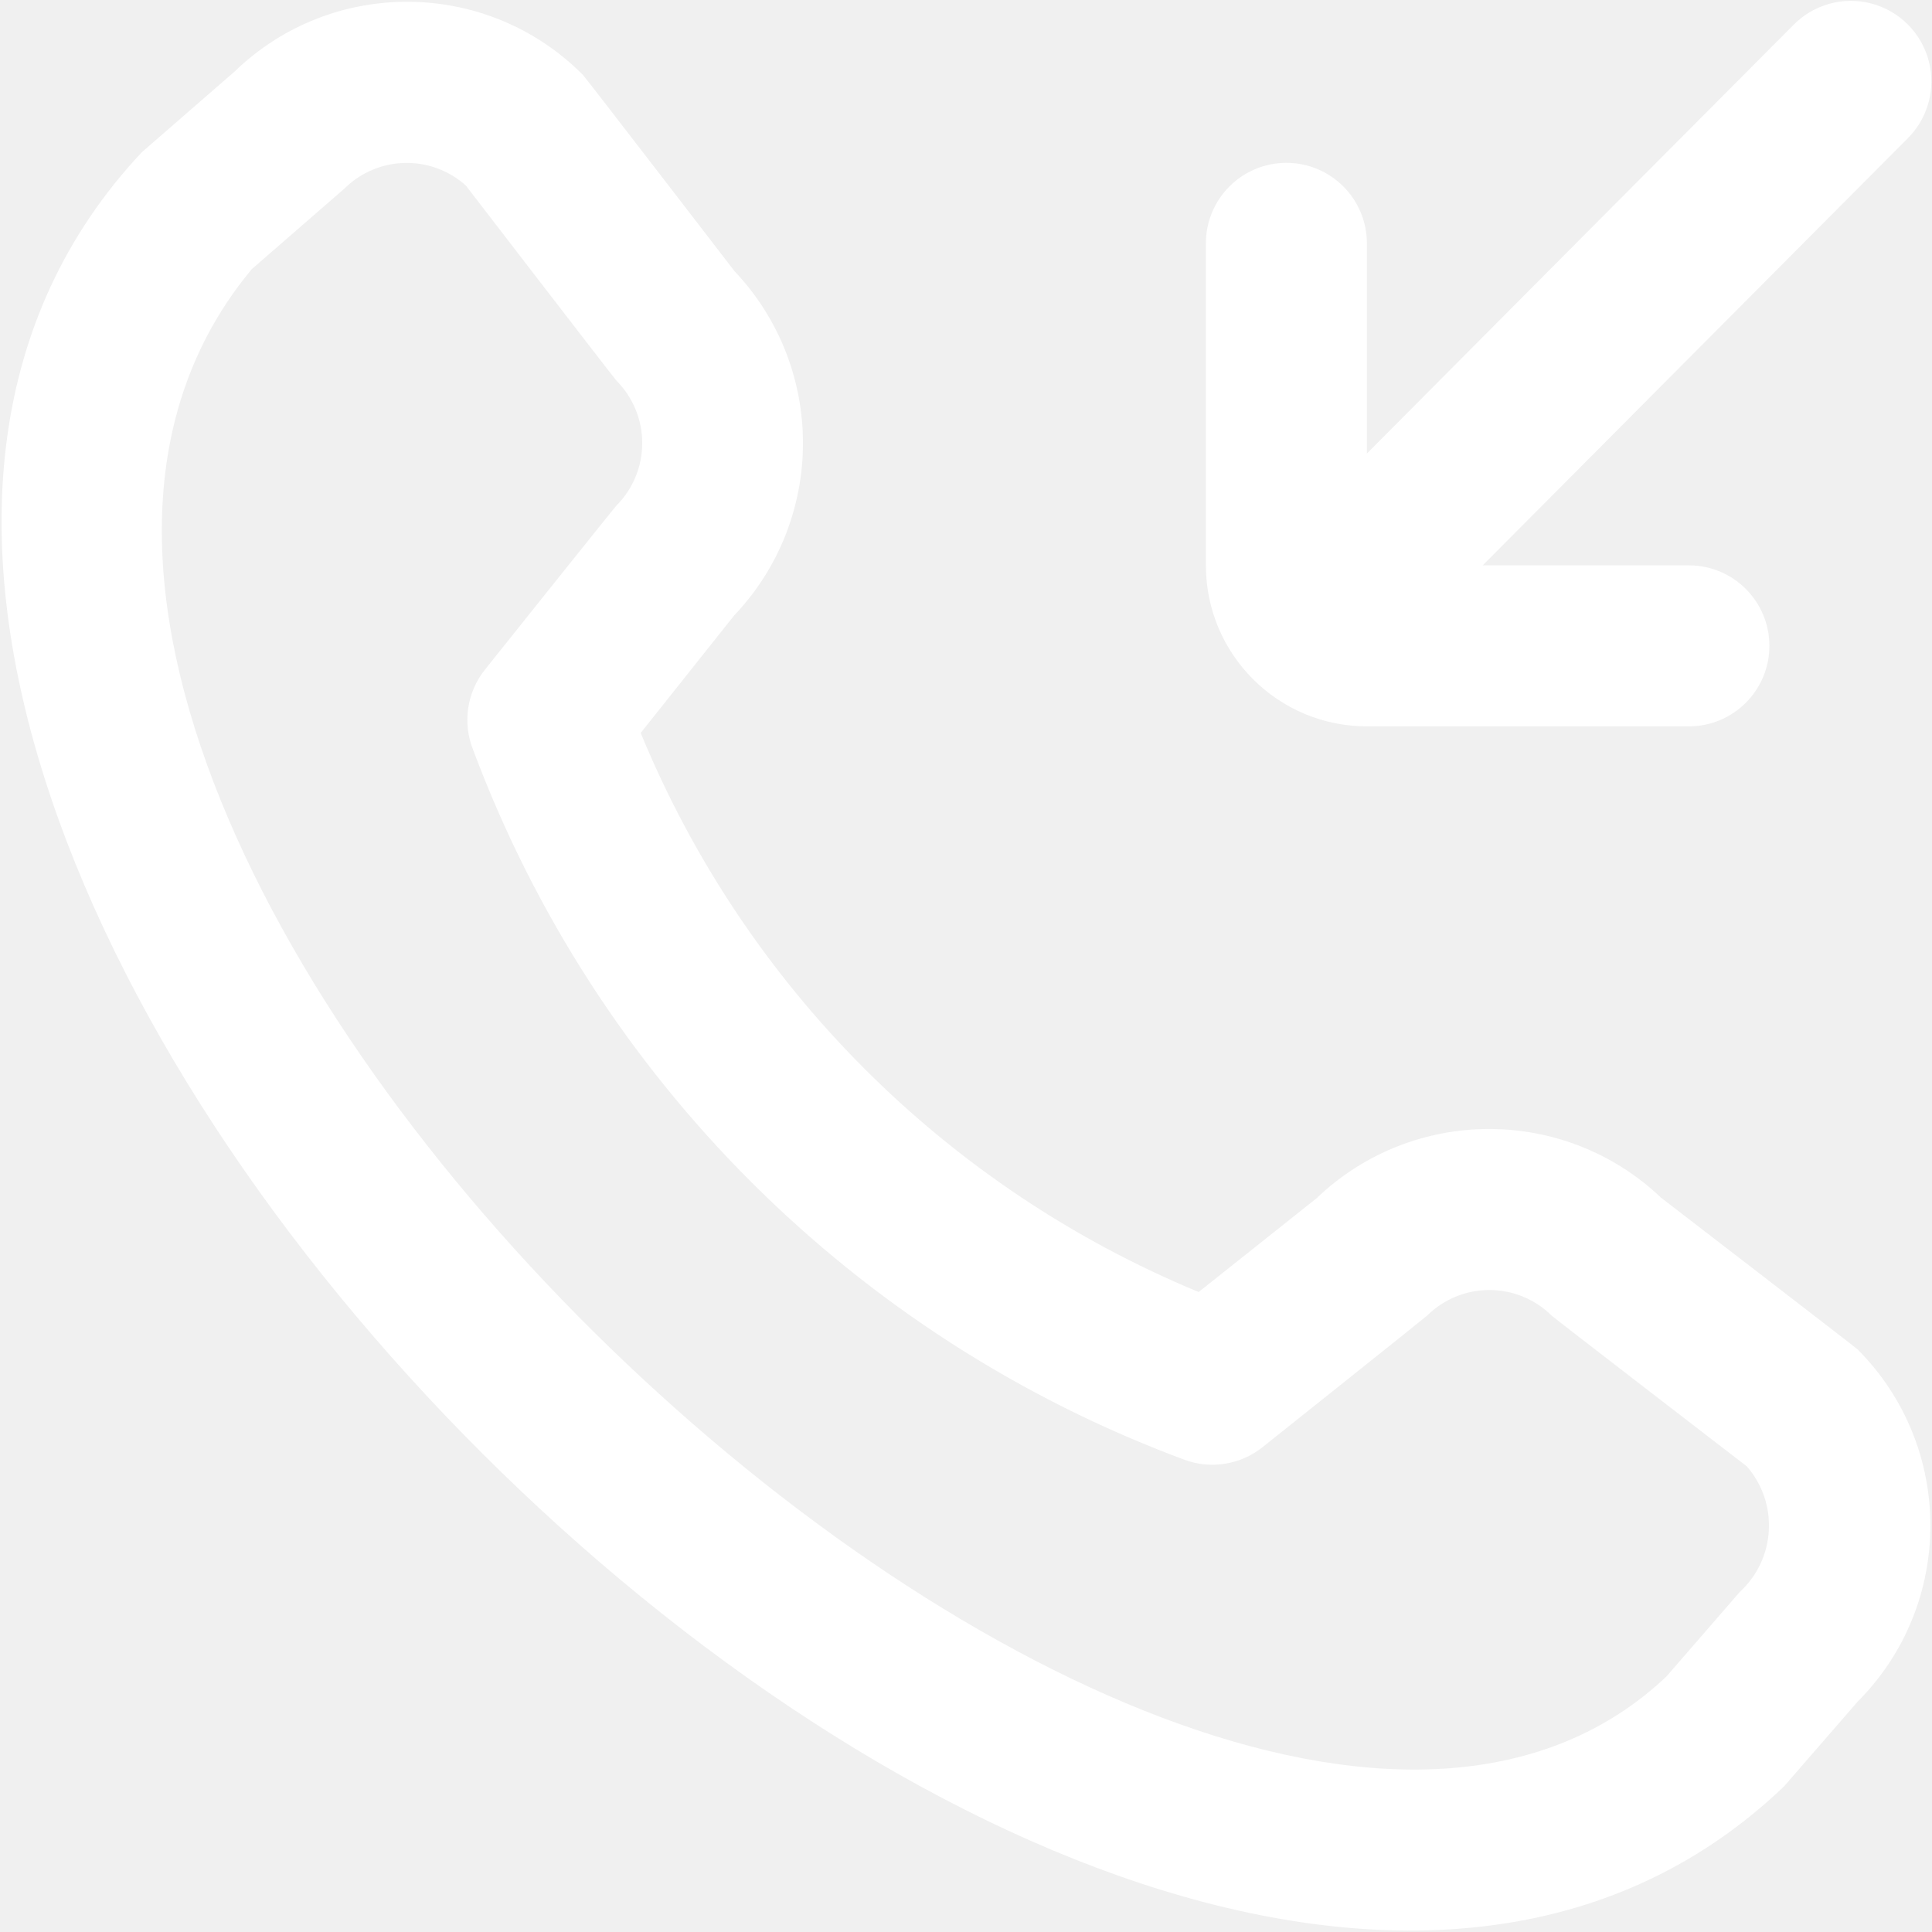
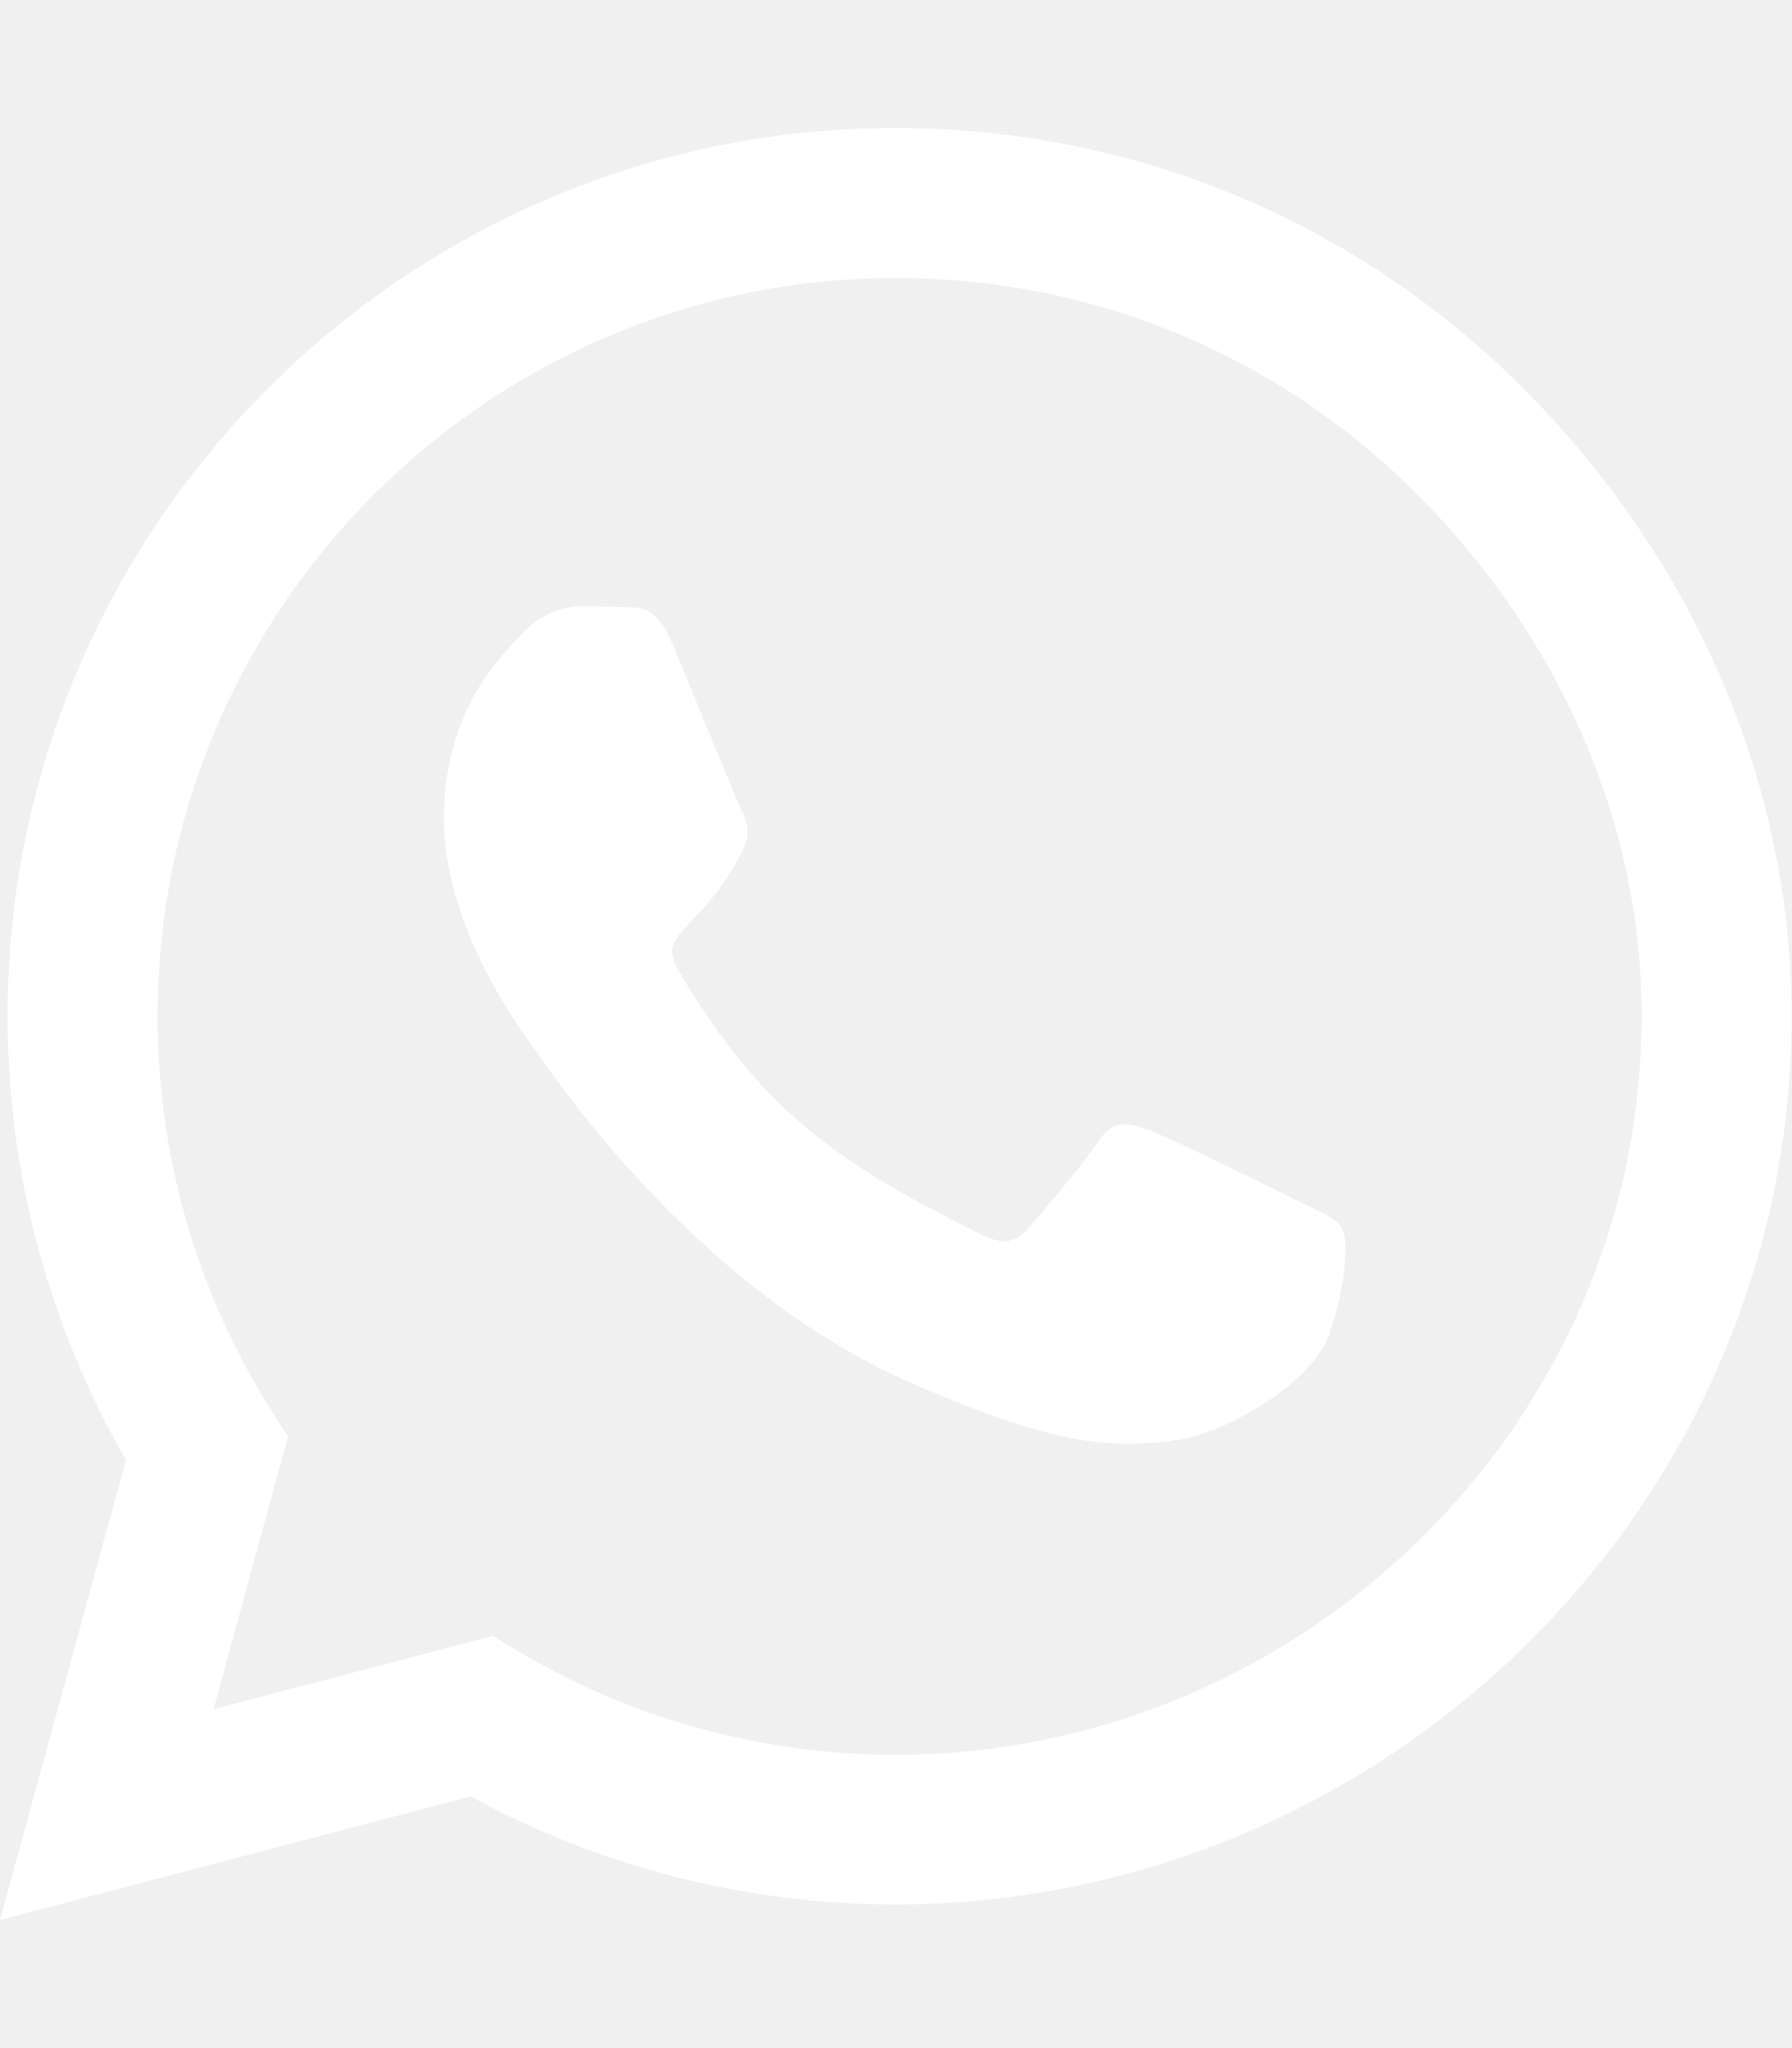
- <svg xmlns="http://www.w3.org/2000/svg" version="1.1" width="512" height="512" x="0" y="0" viewBox="0 0 24 24" style="enable-background:new 0 0 512 512" xml:space="preserve">
-   <g>
-     <path d="M14.98,7.023v-4a1,1,0,0,1,2,0V5.634C17.61,5,21.681.908,22.273.316A1,1,0,1,1,23.687,1.73c-.592.592-4.642,4.665-5.268,5.293H20.98a1,1,0,0,1,0,2h-4A2,2,0,0,1,14.98,7.023Zm8.095,9.739a3.1,3.1,0,0,1,0,4.378l-.912,1.05c-8.191,7.838-28.119-12.084-20.4-20.3l1.15-1A3.081,3.081,0,0,1,7.24.929c.031.03,1.883,2.438,1.883,2.438a3.109,3.109,0,0,1-.006,4.282L7.959,9.105A12.784,12.784,0,0,0,14.89,16.05l1.465-1.165a3.1,3.1,0,0,1,4.28-.006S23.044,16.732,23.075,16.762ZM21.7,18.216s-2.393-1.842-2.424-1.872a1.1,1.1,0,0,0-1.549,0c-.027.026-2.044,1.634-2.044,1.634a1,1,0,0,1-.979.152A15.009,15.009,0,0,1,5.879,9.319a1,1,0,0,1,.145-1S7.632,6.305,7.659,6.279a1.1,1.1,0,0,0,0-1.549c-.03-.03-1.872-2.425-1.872-2.425a1.1,1.1,0,0,0-1.51.039l-1.15,1C-2.515,10.127,14.757,26.441,20.7,20.827l.912-1.051A1.12,1.12,0,0,0,21.7,18.216Z" fill="#ffffff" data-original="#000000" />
-   </g>
+ <svg xmlns="http://www.w3.org/2000/svg" version="1.1" id="Camada_1" focusable="false" x="0px" y="0px" viewBox="0 0 448 512" style="enable-background:new 0 0 448 512;" xml:space="preserve">
+   <style type="text/css">
+ 	.st0{fill:#FFFFFF;}
+ </style>
+   <path class="st0" d="M380.9,97.1C339,55.1,283.2,32,223.9,32c-122.4,0-222,99.6-222,222c0,39.1,10.2,77.3,29.6,111L0,480l117.7-30.9  c32.4,17.7,68.9,27,106.1,27h0.1c122.3,0,224.1-99.6,224.1-222C448,194.8,422.8,139.1,380.9,97.1z M223.9,438.7  c-33.2,0-65.7-8.9-94-25.7l-6.7-4l-69.8,18.3L72,359.2l-4.4-7c-18.5-29.4-28.2-63.3-28.2-98.2c0-101.7,82.8-184.5,184.6-184.5  c49.3,0,95.6,19.2,130.4,54.1s56.2,81.2,56.1,130.5C410.5,355.9,325.6,438.7,223.9,438.7z M325.1,300.5c-5.5-2.8-32.8-16.2-37.9-18  c-5.1-1.9-8.8-2.8-12.5,2.8c-3.7,5.6-14.3,18-17.6,21.8c-3.2,3.7-6.5,4.2-12,1.4c-32.6-16.3-54-29.1-75.5-66  c-5.7-9.8,5.7-9.1,16.3-30.3c1.8-3.7,0.9-6.9-0.5-9.7s-12.5-30.1-17.1-41.2c-4.5-10.8-9.1-9.3-12.5-9.5c-3.2-0.2-6.9-0.2-10.6-0.2  c-3.7,0-9.7,1.4-14.8,6.9c-5.1,5.6-19.4,19-19.4,46.3s19.9,53.7,22.6,57.4c2.8,3.7,39.1,59.7,94.8,83.8c35.2,15.2,49,16.5,66.6,13.9  c10.7-1.6,32.8-13.4,37.4-26.4s4.6-24.1,3.2-26.4C334.3,304.6,330.6,303.2,325.1,300.5z" />
</svg>
